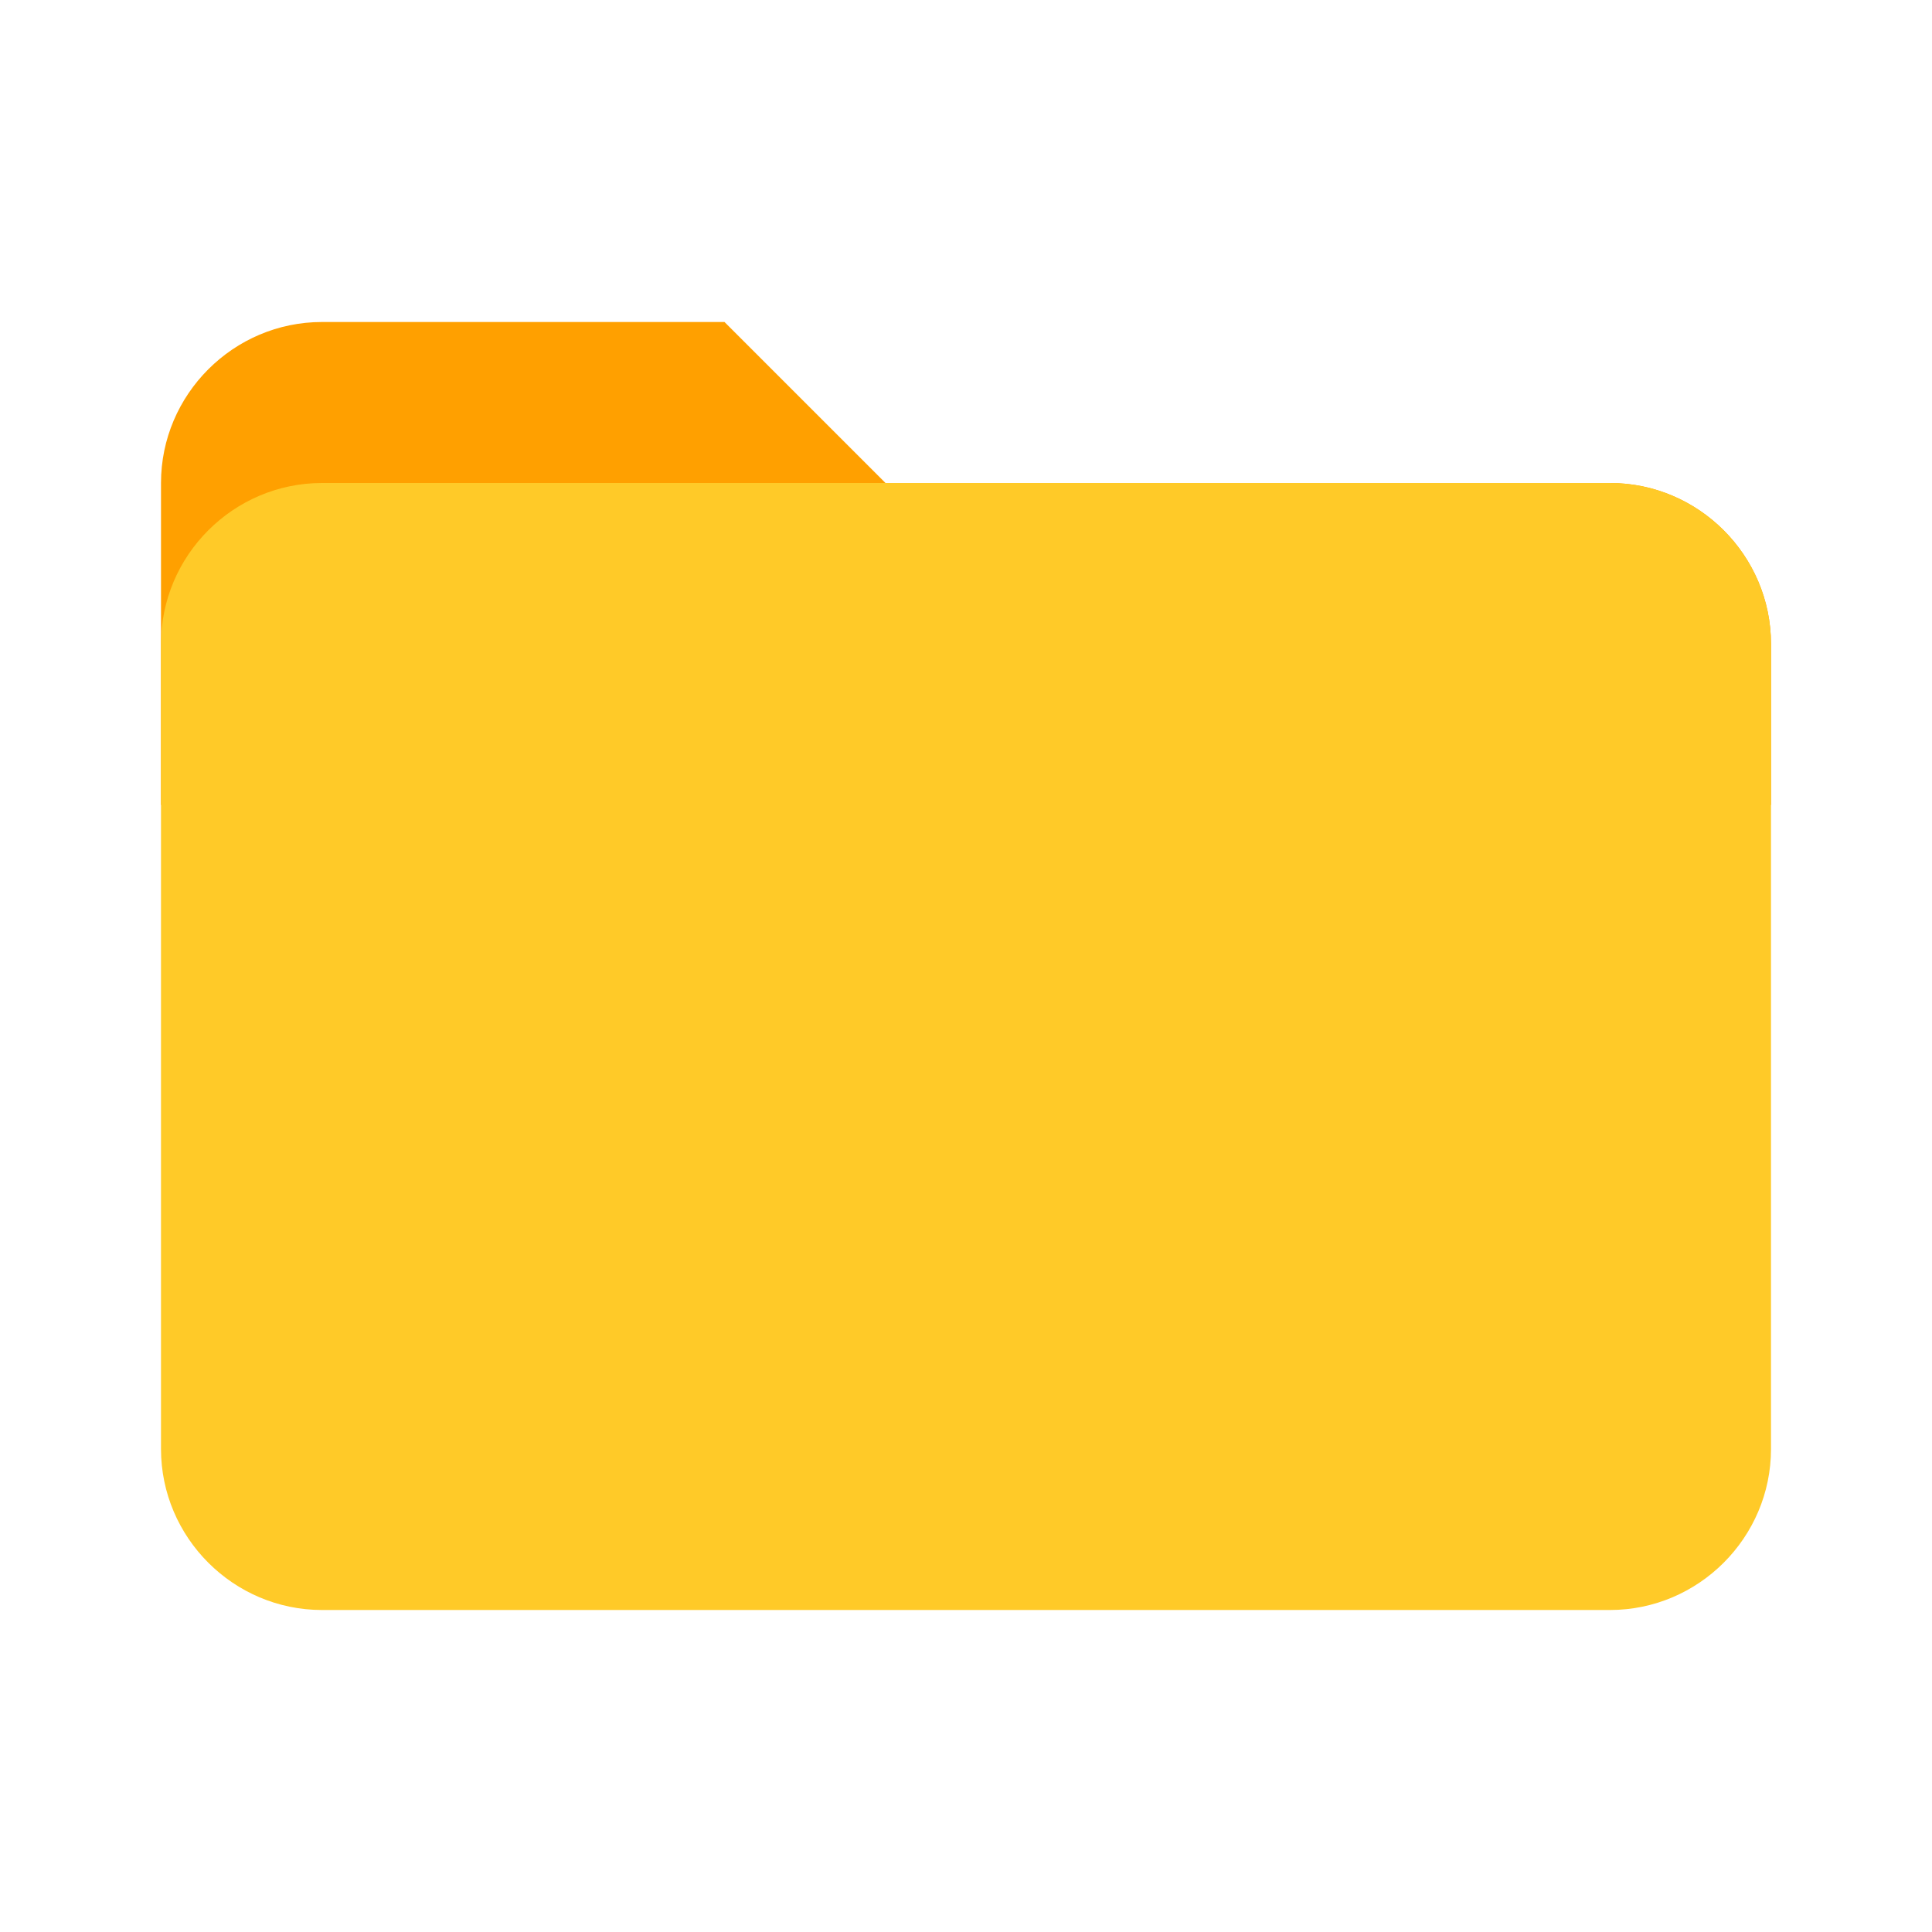
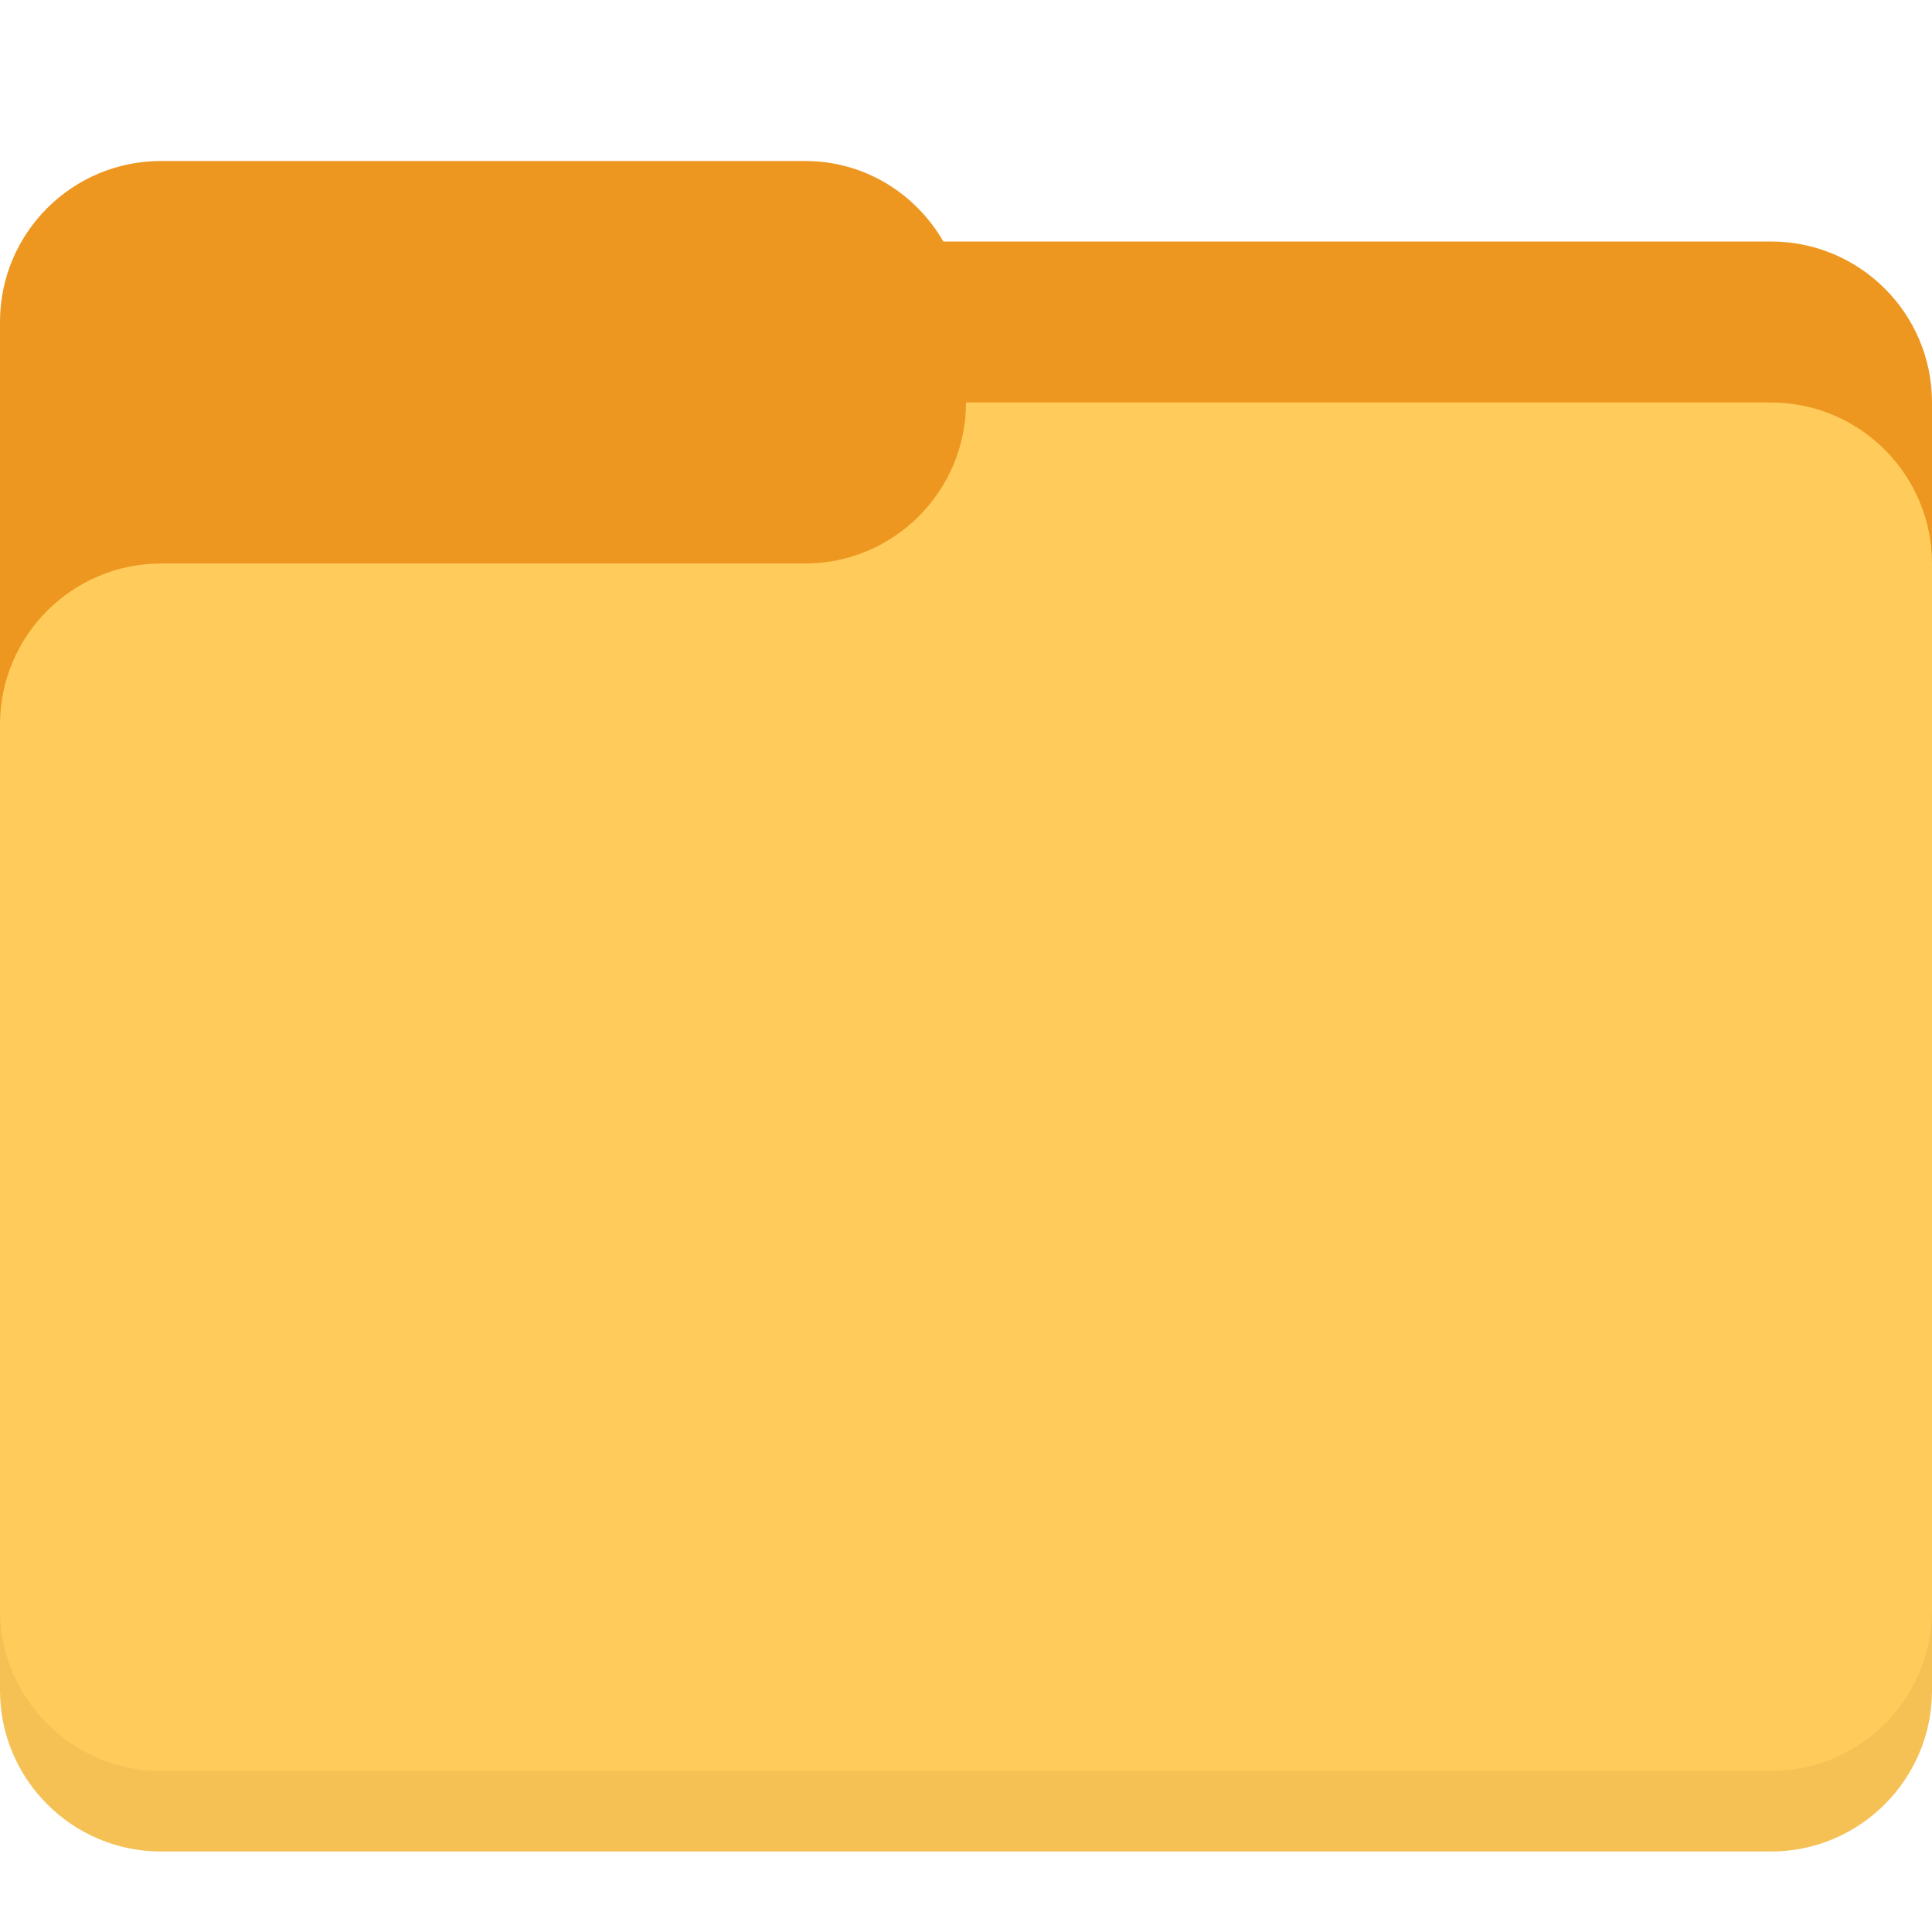
- <svg xmlns="http://www.w3.org/2000/svg" viewBox="0 0 48 48" width="48px" height="48px">
-   <g>
-     <path fill="#FFA000" d="M40,12H22l-4-4H8c-2.2,0-4,1.8-4,4v8h40v-4C44,13.8,42.2,12,40,12z" />
-   </g>
-   <g>
-     <path fill="#FFCA28" d="M40,12H8c-2.2,0-4,1.8-4,4v20c0,2.2,1.8,4,4,4h32c2.2,0,4-1.8,4-4V16C44,13.8,42.2,12,40,12z" />
+ <svg xmlns="http://www.w3.org/2000/svg" height="24" version="1.1" width="24">
+   <g transform="translate(0 -1028.4)">
+     <path d="m12 1034.4c0 1.1-0.895 2-2 2h-5-3c-1.105 0-2 0.9-2 2v8 3c0 1.1 0.895 2 2 2h20c1.105 0 2-0.9 2-2v-3-10c0-1.1-0.895-2-2-2h-10z" fill="#F5C155" />
+     <path d="m2 2c-1.105 0-2 0.895-2 2v5h10v1h14v-5c0-1.105-0.895-2-2-2h-10.281c-0.346-0.597-0.979-1-1.719-1h-8z" fill="#ED9720" transform="translate(0 1028.4)" />
+     <path d="m12 1033.4c0 1.1-0.895 2-2 2h-5-3c-1.105 0-2 0.9-2 2v8 3c0 1.1 0.895 2 2 2h20c1.105 0 2-0.9 2-2v-3-10c0-1.1-0.895-2-2-2h-10z" fill="#FFCB5B" />
  </g>
</svg>
